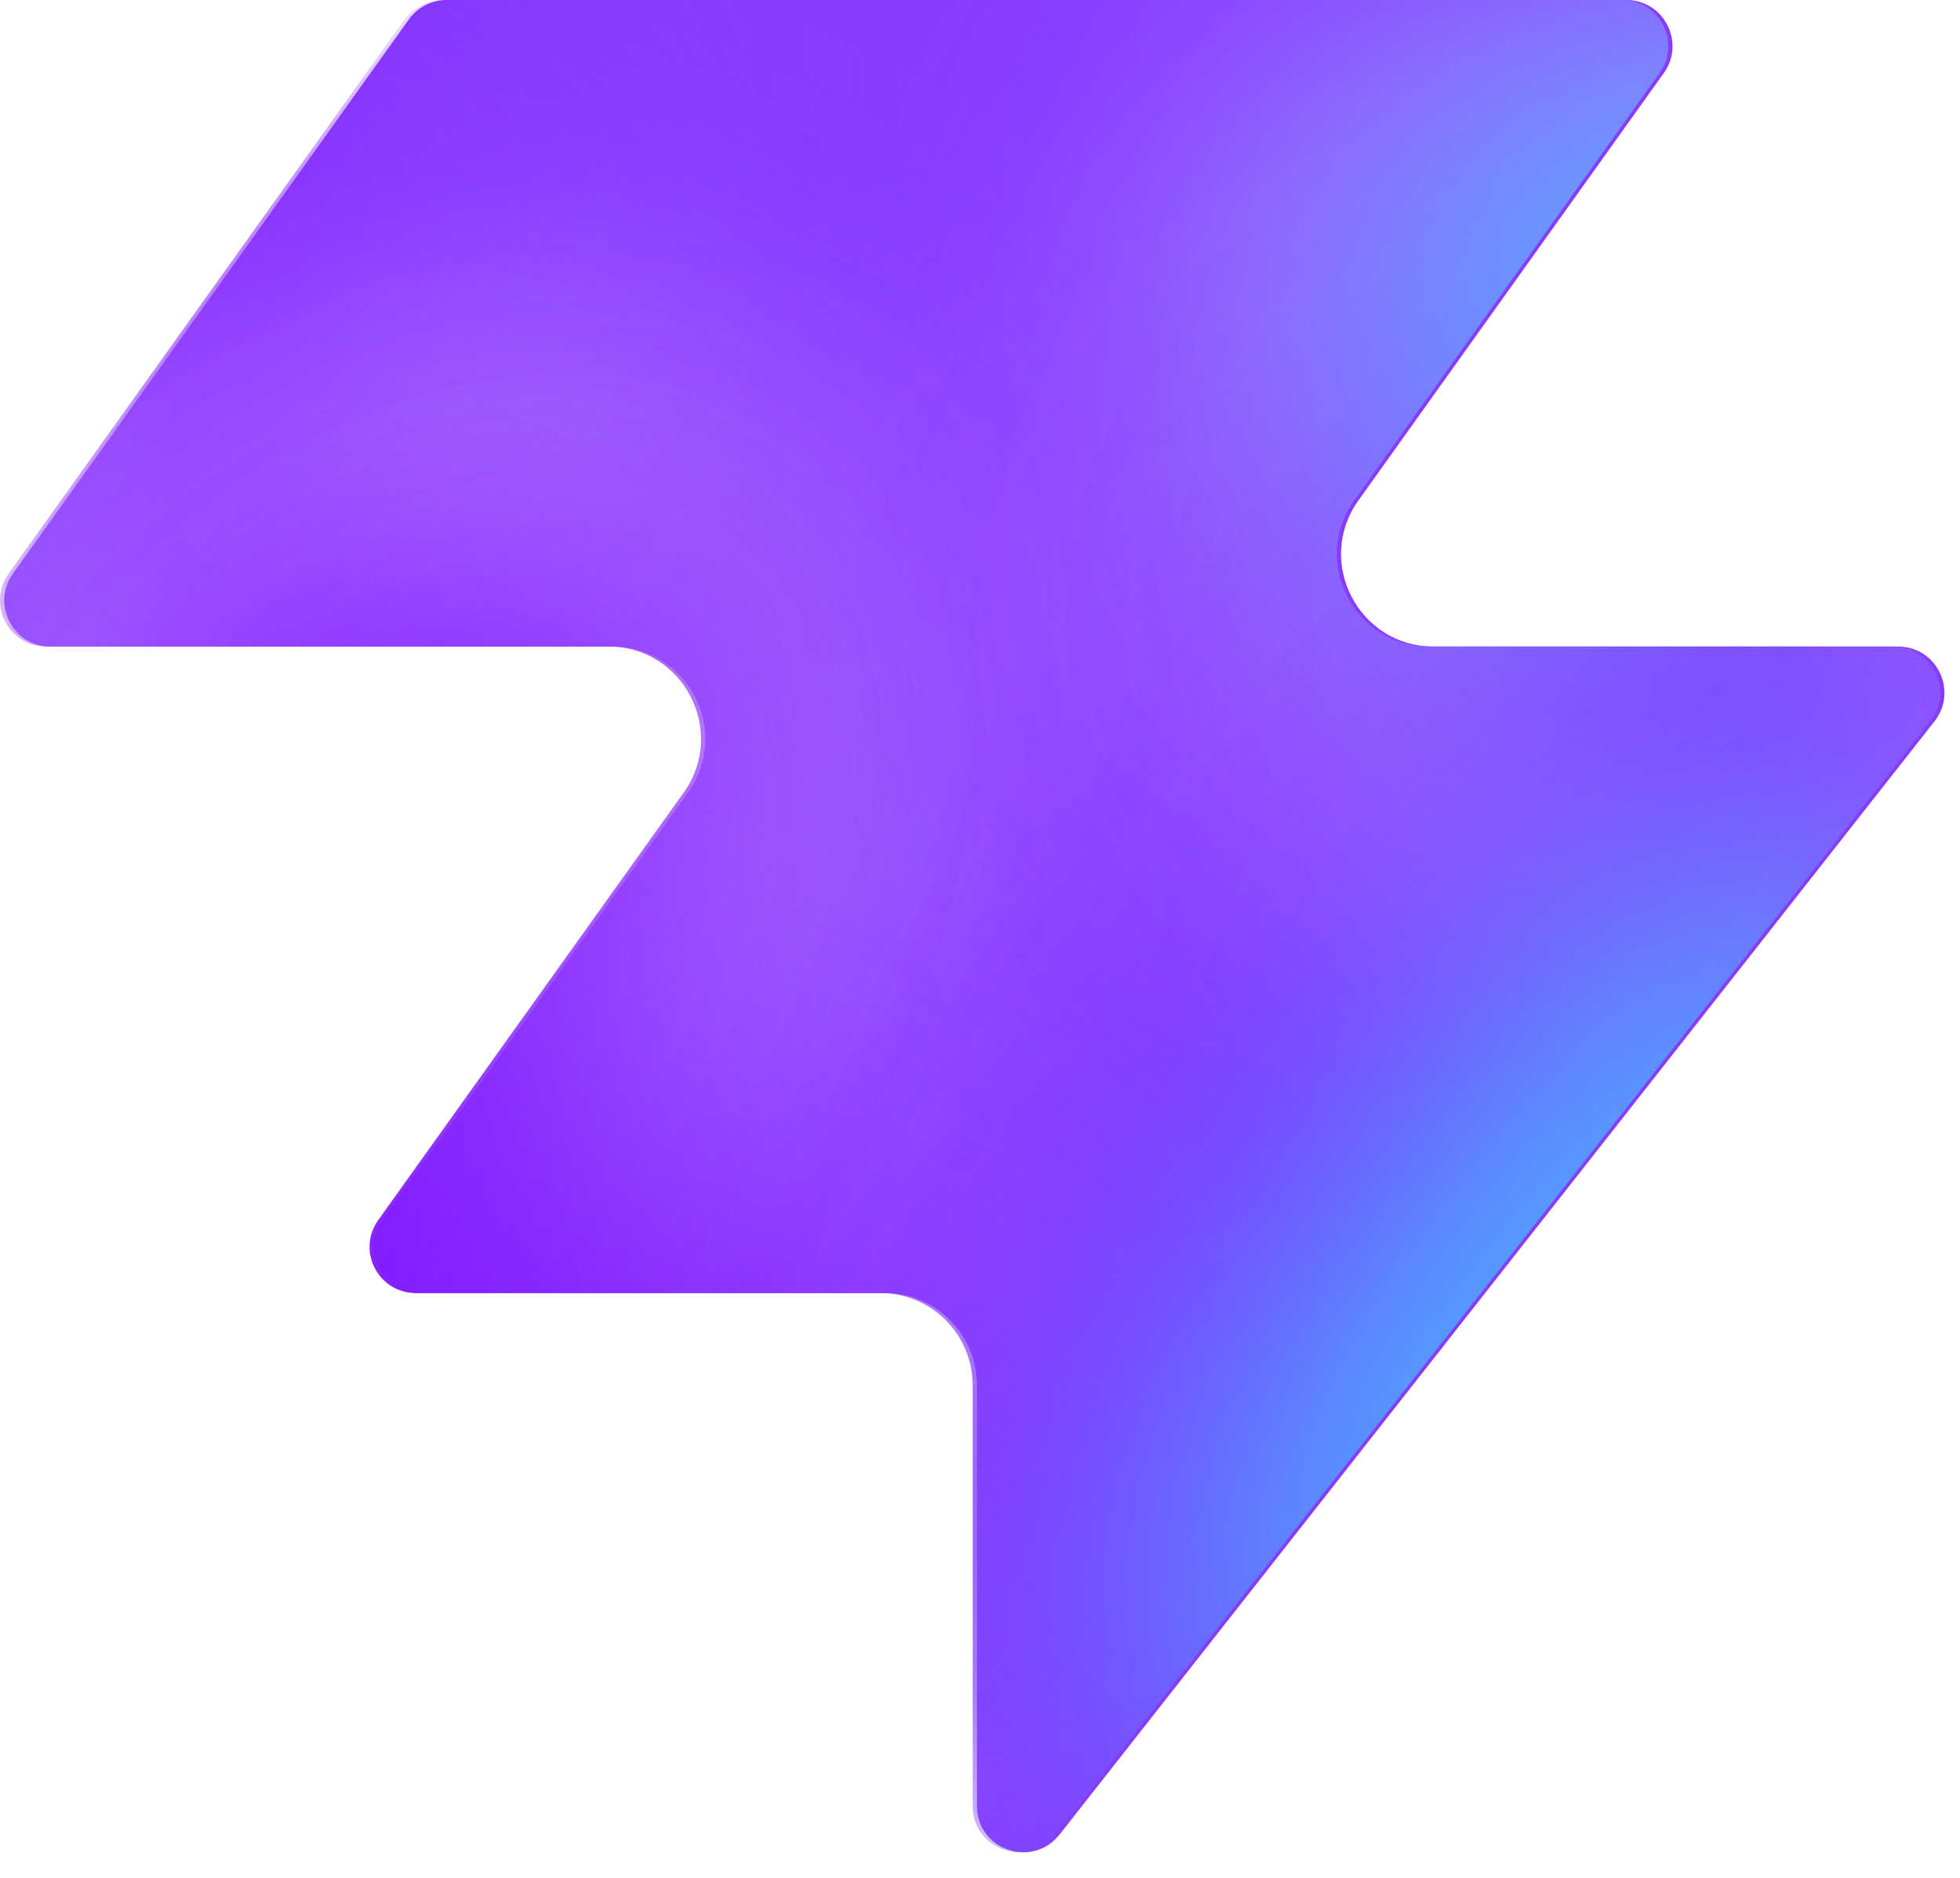
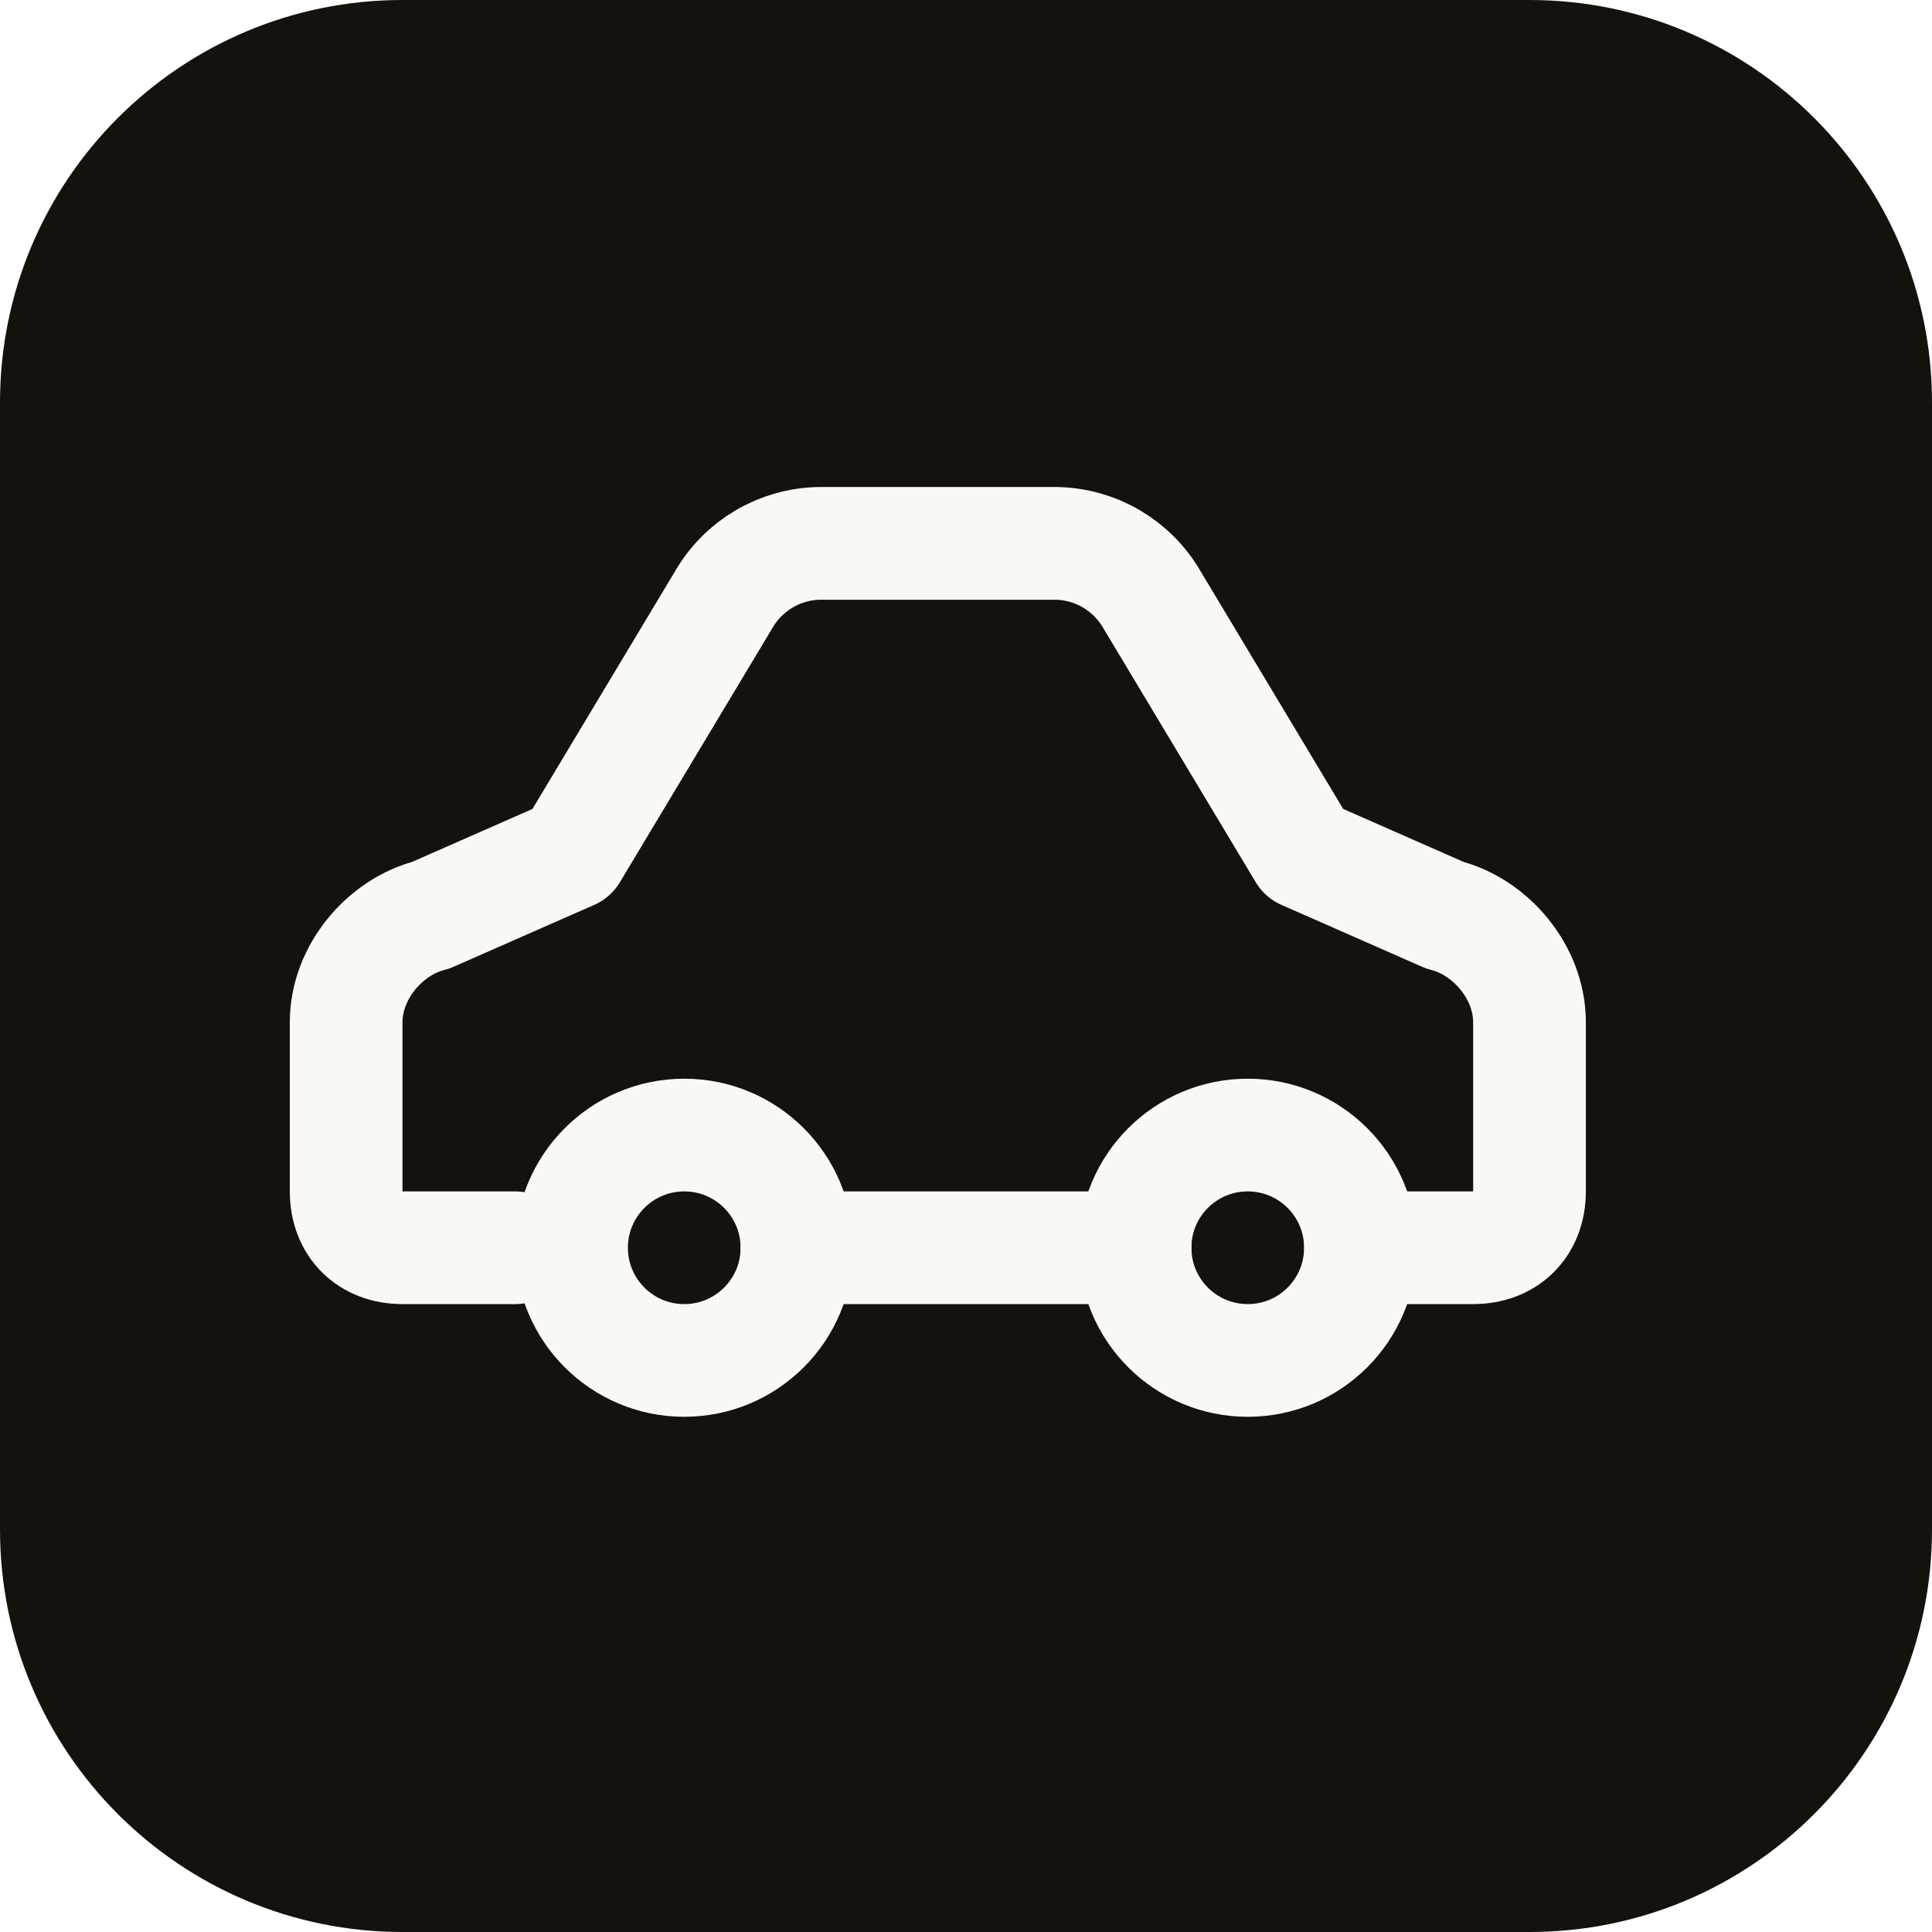
- <svg xmlns="http://www.w3.org/2000/svg" width="48" height="46" fill="none" viewBox="0 0 48 46">
-   <path fill="#863bff" d="M25.946 44.938c-.664.845-2.021.375-2.021-.698V33.937a2.26 2.26 0 0 0-2.262-2.262H10.287c-.92 0-1.456-1.04-.92-1.788l7.48-10.471c1.07-1.497 0-3.578-1.842-3.578H1.237c-.92 0-1.456-1.04-.92-1.788L10.013.474c.214-.297.556-.474.92-.474h28.894c.92 0 1.456 1.04.92 1.788l-7.48 10.471c-1.07 1.498 0 3.579 1.842 3.579h11.377c.943 0 1.473 1.088.89 1.83L25.947 44.94z" style="fill:#863bff;fill:color(display-p3 .525 .23 1);fill-opacity:1" />
-   <mask id="a" width="48" height="46" x="0" y="0" maskUnits="userSpaceOnUse" style="mask-type:alpha">
-     <path fill="#000" d="M25.842 44.938c-.664.844-2.021.375-2.021-.698V33.937a2.26 2.26 0 0 0-2.262-2.262H10.183c-.92 0-1.456-1.04-.92-1.788l7.48-10.471c1.07-1.498 0-3.579-1.842-3.579H1.133c-.92 0-1.456-1.04-.92-1.787L9.91.473c.214-.297.556-.474.92-.474h28.894c.92 0 1.456 1.04.92 1.788l-7.48 10.471c-1.07 1.498 0 3.578 1.842 3.578h11.377c.943 0 1.473 1.088.89 1.832L25.843 44.94z" style="fill:#000;fill-opacity:1" />
-   </mask>
-   <g mask="url(#a)">
-     <g filter="url(#b)">
-       <ellipse cx="5.508" cy="14.704" fill="#ede6ff" rx="5.508" ry="14.704" style="fill:#ede6ff;fill:color(display-p3 .927 .903 1);fill-opacity:1" transform="matrix(.00324 1 1 -.00324 -4.47 31.516)" />
-     </g>
-     <g filter="url(#c)">
-       <ellipse cx="10.399" cy="29.851" fill="#ede6ff" rx="10.399" ry="29.851" style="fill:#ede6ff;fill:color(display-p3 .927 .903 1);fill-opacity:1" transform="matrix(.00324 1 1 -.00324 -39.328 7.883)" />
-     </g>
-     <g filter="url(#d)">
-       <ellipse cx="5.508" cy="30.487" fill="#7e14ff" rx="5.508" ry="30.487" style="fill:#7e14ff;fill:color(display-p3 .492 .077 1);fill-opacity:1" transform="rotate(89.814 -25.913 -14.639)scale(1 -1)" />
-     </g>
-     <g filter="url(#e)">
-       <ellipse cx="5.508" cy="30.599" fill="#7e14ff" rx="5.508" ry="30.599" style="fill:#7e14ff;fill:color(display-p3 .492 .077 1);fill-opacity:1" transform="rotate(89.814 -32.644 -3.334)scale(1 -1)" />
-     </g>
-     <g filter="url(#f)">
-       <ellipse cx="5.508" cy="30.599" fill="#7e14ff" rx="5.508" ry="30.599" style="fill:#7e14ff;fill:color(display-p3 .492 .077 1);fill-opacity:1" transform="matrix(.00324 1 1 -.00324 -34.34 30.47)" />
-     </g>
-     <g filter="url(#g)">
-       <ellipse cx="14.072" cy="22.078" fill="#ede6ff" rx="14.072" ry="22.078" style="fill:#ede6ff;fill:color(display-p3 .927 .903 1);fill-opacity:1" transform="rotate(93.35 24.506 48.493)scale(-1 1)" />
-     </g>
-     <g filter="url(#h)">
-       <ellipse cx="3.47" cy="21.501" fill="#7e14ff" rx="3.47" ry="21.501" style="fill:#7e14ff;fill:color(display-p3 .492 .077 1);fill-opacity:1" transform="rotate(89.009 28.708 47.59)scale(-1 1)" />
-     </g>
-     <g filter="url(#i)">
-       <ellipse cx="3.47" cy="21.501" fill="#7e14ff" rx="3.47" ry="21.501" style="fill:#7e14ff;fill:color(display-p3 .492 .077 1);fill-opacity:1" transform="rotate(89.009 28.708 47.59)scale(-1 1)" />
-     </g>
-     <g filter="url(#j)">
-       <ellipse cx=".387" cy="8.972" fill="#7e14ff" rx="4.407" ry="29.108" style="fill:#7e14ff;fill:color(display-p3 .492 .077 1);fill-opacity:1" transform="rotate(39.51 .387 8.972)" />
-     </g>
-     <g filter="url(#k)">
-       <ellipse cx="47.523" cy="-6.092" fill="#7e14ff" rx="4.407" ry="29.108" style="fill:#7e14ff;fill:color(display-p3 .492 .077 1);fill-opacity:1" transform="rotate(37.892 47.523 -6.092)" />
-     </g>
-     <g filter="url(#l)">
-       <ellipse cx="41.412" cy="6.333" fill="#47bfff" rx="5.971" ry="9.665" style="fill:#47bfff;fill:color(display-p3 .28 .748 1);fill-opacity:1" transform="rotate(37.892 41.412 6.333)" />
-     </g>
-     <g filter="url(#m)">
-       <ellipse cx="-1.879" cy="38.332" fill="#7e14ff" rx="4.407" ry="29.108" style="fill:#7e14ff;fill:color(display-p3 .492 .077 1);fill-opacity:1" transform="rotate(37.892 -1.88 38.332)" />
-     </g>
-     <g filter="url(#n)">
-       <ellipse cx="-1.879" cy="38.332" fill="#7e14ff" rx="4.407" ry="29.108" style="fill:#7e14ff;fill:color(display-p3 .492 .077 1);fill-opacity:1" transform="rotate(37.892 -1.88 38.332)" />
-     </g>
-     <g filter="url(#o)">
-       <ellipse cx="35.651" cy="29.907" fill="#7e14ff" rx="4.407" ry="29.108" style="fill:#7e14ff;fill:color(display-p3 .492 .077 1);fill-opacity:1" transform="rotate(37.892 35.651 29.907)" />
-     </g>
-     <g filter="url(#p)">
-       <ellipse cx="38.418" cy="32.4" fill="#47bfff" rx="5.971" ry="15.297" style="fill:#47bfff;fill:color(display-p3 .28 .748 1);fill-opacity:1" transform="rotate(37.892 38.418 32.4)" />
-     </g>
+ <svg xmlns="http://www.w3.org/2000/svg" width="48" height="48" viewBox="0 0 24 24" fill="none">
+   <rect width="24" height="24" rx="5" fill="#15110d" />
+   <g transform="translate(3.6 3.6) scale(0.7)" stroke="#faf8f5" stroke-width="2" stroke-linecap="round" stroke-linejoin="round">
+     <path d="M19 17h2c.6 0 1-.4 1-1v-3c0-.9-.7-1.7-1.5-1.9L18 10l-2.7-4.5A2 2 0 0 0 13.6 4.5H9.4a2 2 0 0 0-1.7 1L5 10l-2.5 1.1C1.7 11.3 1 12.1 1 13v3c0 .6.4 1 1 1h2" />
+     <circle cx="7" cy="17" r="2" />
+     <circle cx="17" cy="17" r="2" />
+     <path d="M9 17h6" />
  </g>
-   <defs>
-     <filter id="b" width="60.045" height="41.654" x="-19.77" y="16.149" color-interpolation-filters="sRGB" filterUnits="userSpaceOnUse">
-       <feFlood flood-opacity="0" result="BackgroundImageFix" />
-       <feBlend in="SourceGraphic" in2="BackgroundImageFix" result="shape" />
-       <feGaussianBlur result="effect1_foregroundBlur_2002_17158" stdDeviation="7.659" />
-     </filter>
-     <filter id="c" width="90.34" height="51.437" x="-54.613" y="-7.533" color-interpolation-filters="sRGB" filterUnits="userSpaceOnUse">
-       <feFlood flood-opacity="0" result="BackgroundImageFix" />
-       <feBlend in="SourceGraphic" in2="BackgroundImageFix" result="shape" />
-       <feGaussianBlur result="effect1_foregroundBlur_2002_17158" stdDeviation="7.659" />
-     </filter>
-     <filter id="d" width="79.355" height="29.4" x="-49.64" y="2.03" color-interpolation-filters="sRGB" filterUnits="userSpaceOnUse">
-       <feFlood flood-opacity="0" result="BackgroundImageFix" />
-       <feBlend in="SourceGraphic" in2="BackgroundImageFix" result="shape" />
-       <feGaussianBlur result="effect1_foregroundBlur_2002_17158" stdDeviation="4.596" />
-     </filter>
-     <filter id="e" width="79.579" height="29.4" x="-45.045" y="20.029" color-interpolation-filters="sRGB" filterUnits="userSpaceOnUse">
-       <feFlood flood-opacity="0" result="BackgroundImageFix" />
-       <feBlend in="SourceGraphic" in2="BackgroundImageFix" result="shape" />
-       <feGaussianBlur result="effect1_foregroundBlur_2002_17158" stdDeviation="4.596" />
-     </filter>
-     <filter id="f" width="79.579" height="29.4" x="-43.513" y="21.178" color-interpolation-filters="sRGB" filterUnits="userSpaceOnUse">
-       <feFlood flood-opacity="0" result="BackgroundImageFix" />
-       <feBlend in="SourceGraphic" in2="BackgroundImageFix" result="shape" />
-       <feGaussianBlur result="effect1_foregroundBlur_2002_17158" stdDeviation="4.596" />
-     </filter>
-     <filter id="g" width="74.749" height="58.852" x="15.756" y="-17.901" color-interpolation-filters="sRGB" filterUnits="userSpaceOnUse">
-       <feFlood flood-opacity="0" result="BackgroundImageFix" />
-       <feBlend in="SourceGraphic" in2="BackgroundImageFix" result="shape" />
-       <feGaussianBlur result="effect1_foregroundBlur_2002_17158" stdDeviation="7.659" />
-     </filter>
-     <filter id="h" width="61.377" height="25.362" x="23.548" y="2.284" color-interpolation-filters="sRGB" filterUnits="userSpaceOnUse">
-       <feFlood flood-opacity="0" result="BackgroundImageFix" />
-       <feBlend in="SourceGraphic" in2="BackgroundImageFix" result="shape" />
-       <feGaussianBlur result="effect1_foregroundBlur_2002_17158" stdDeviation="4.596" />
-     </filter>
-     <filter id="i" width="61.377" height="25.362" x="23.548" y="2.284" color-interpolation-filters="sRGB" filterUnits="userSpaceOnUse">
-       <feFlood flood-opacity="0" result="BackgroundImageFix" />
-       <feBlend in="SourceGraphic" in2="BackgroundImageFix" result="shape" />
-       <feGaussianBlur result="effect1_foregroundBlur_2002_17158" stdDeviation="4.596" />
-     </filter>
-     <filter id="j" width="56.045" height="63.649" x="-27.636" y="-22.853" color-interpolation-filters="sRGB" filterUnits="userSpaceOnUse">
-       <feFlood flood-opacity="0" result="BackgroundImageFix" />
-       <feBlend in="SourceGraphic" in2="BackgroundImageFix" result="shape" />
-       <feGaussianBlur result="effect1_foregroundBlur_2002_17158" stdDeviation="4.596" />
-     </filter>
-     <filter id="k" width="54.814" height="64.646" x="20.116" y="-38.415" color-interpolation-filters="sRGB" filterUnits="userSpaceOnUse">
-       <feFlood flood-opacity="0" result="BackgroundImageFix" />
-       <feBlend in="SourceGraphic" in2="BackgroundImageFix" result="shape" />
-       <feGaussianBlur result="effect1_foregroundBlur_2002_17158" stdDeviation="4.596" />
-     </filter>
-     <filter id="l" width="33.541" height="35.313" x="24.641" y="-11.323" color-interpolation-filters="sRGB" filterUnits="userSpaceOnUse">
-       <feFlood flood-opacity="0" result="BackgroundImageFix" />
-       <feBlend in="SourceGraphic" in2="BackgroundImageFix" result="shape" />
-       <feGaussianBlur result="effect1_foregroundBlur_2002_17158" stdDeviation="4.596" />
-     </filter>
-     <filter id="m" width="54.814" height="64.646" x="-29.286" y="6.009" color-interpolation-filters="sRGB" filterUnits="userSpaceOnUse">
-       <feFlood flood-opacity="0" result="BackgroundImageFix" />
-       <feBlend in="SourceGraphic" in2="BackgroundImageFix" result="shape" />
-       <feGaussianBlur result="effect1_foregroundBlur_2002_17158" stdDeviation="4.596" />
-     </filter>
-     <filter id="n" width="54.814" height="64.646" x="-29.286" y="6.009" color-interpolation-filters="sRGB" filterUnits="userSpaceOnUse">
-       <feFlood flood-opacity="0" result="BackgroundImageFix" />
-       <feBlend in="SourceGraphic" in2="BackgroundImageFix" result="shape" />
-       <feGaussianBlur result="effect1_foregroundBlur_2002_17158" stdDeviation="4.596" />
-     </filter>
-     <filter id="o" width="54.814" height="64.646" x="8.244" y="-2.416" color-interpolation-filters="sRGB" filterUnits="userSpaceOnUse">
-       <feFlood flood-opacity="0" result="BackgroundImageFix" />
-       <feBlend in="SourceGraphic" in2="BackgroundImageFix" result="shape" />
-       <feGaussianBlur result="effect1_foregroundBlur_2002_17158" stdDeviation="4.596" />
-     </filter>
-     <filter id="p" width="39.409" height="43.623" x="18.713" y="10.588" color-interpolation-filters="sRGB" filterUnits="userSpaceOnUse">
-       <feFlood flood-opacity="0" result="BackgroundImageFix" />
-       <feBlend in="SourceGraphic" in2="BackgroundImageFix" result="shape" />
-       <feGaussianBlur result="effect1_foregroundBlur_2002_17158" stdDeviation="4.596" />
-     </filter>
-   </defs>
</svg>
